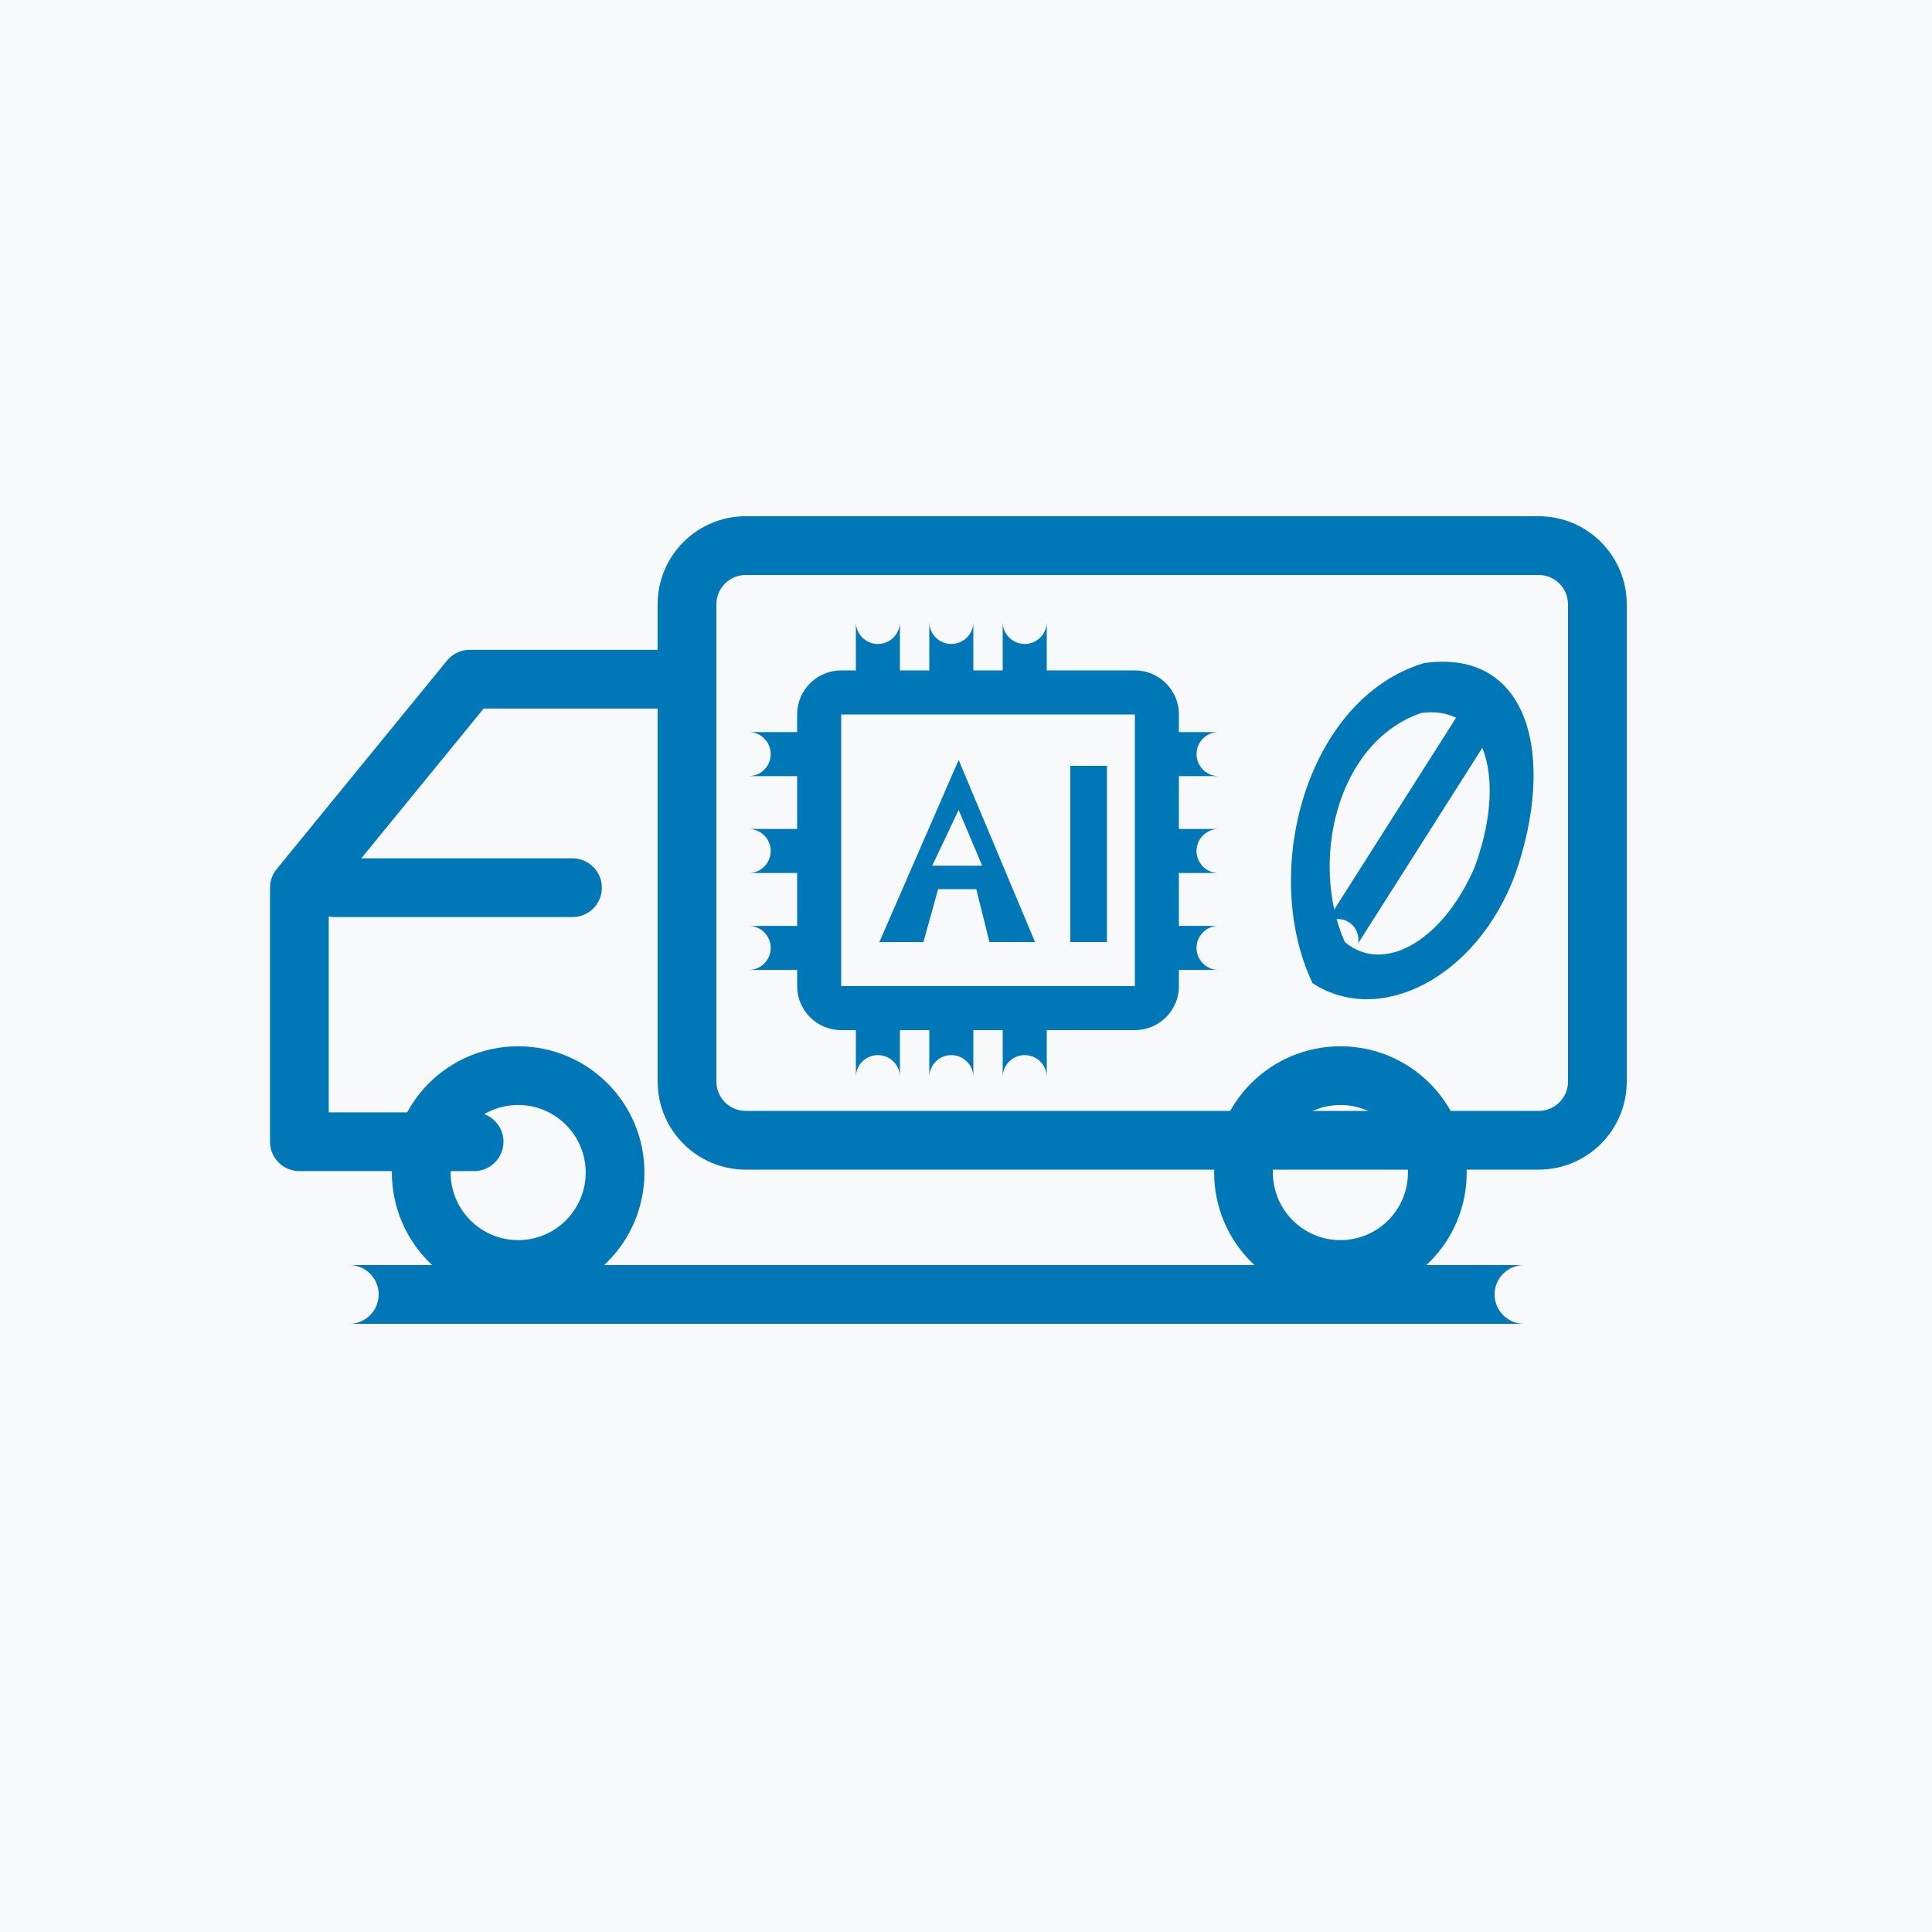
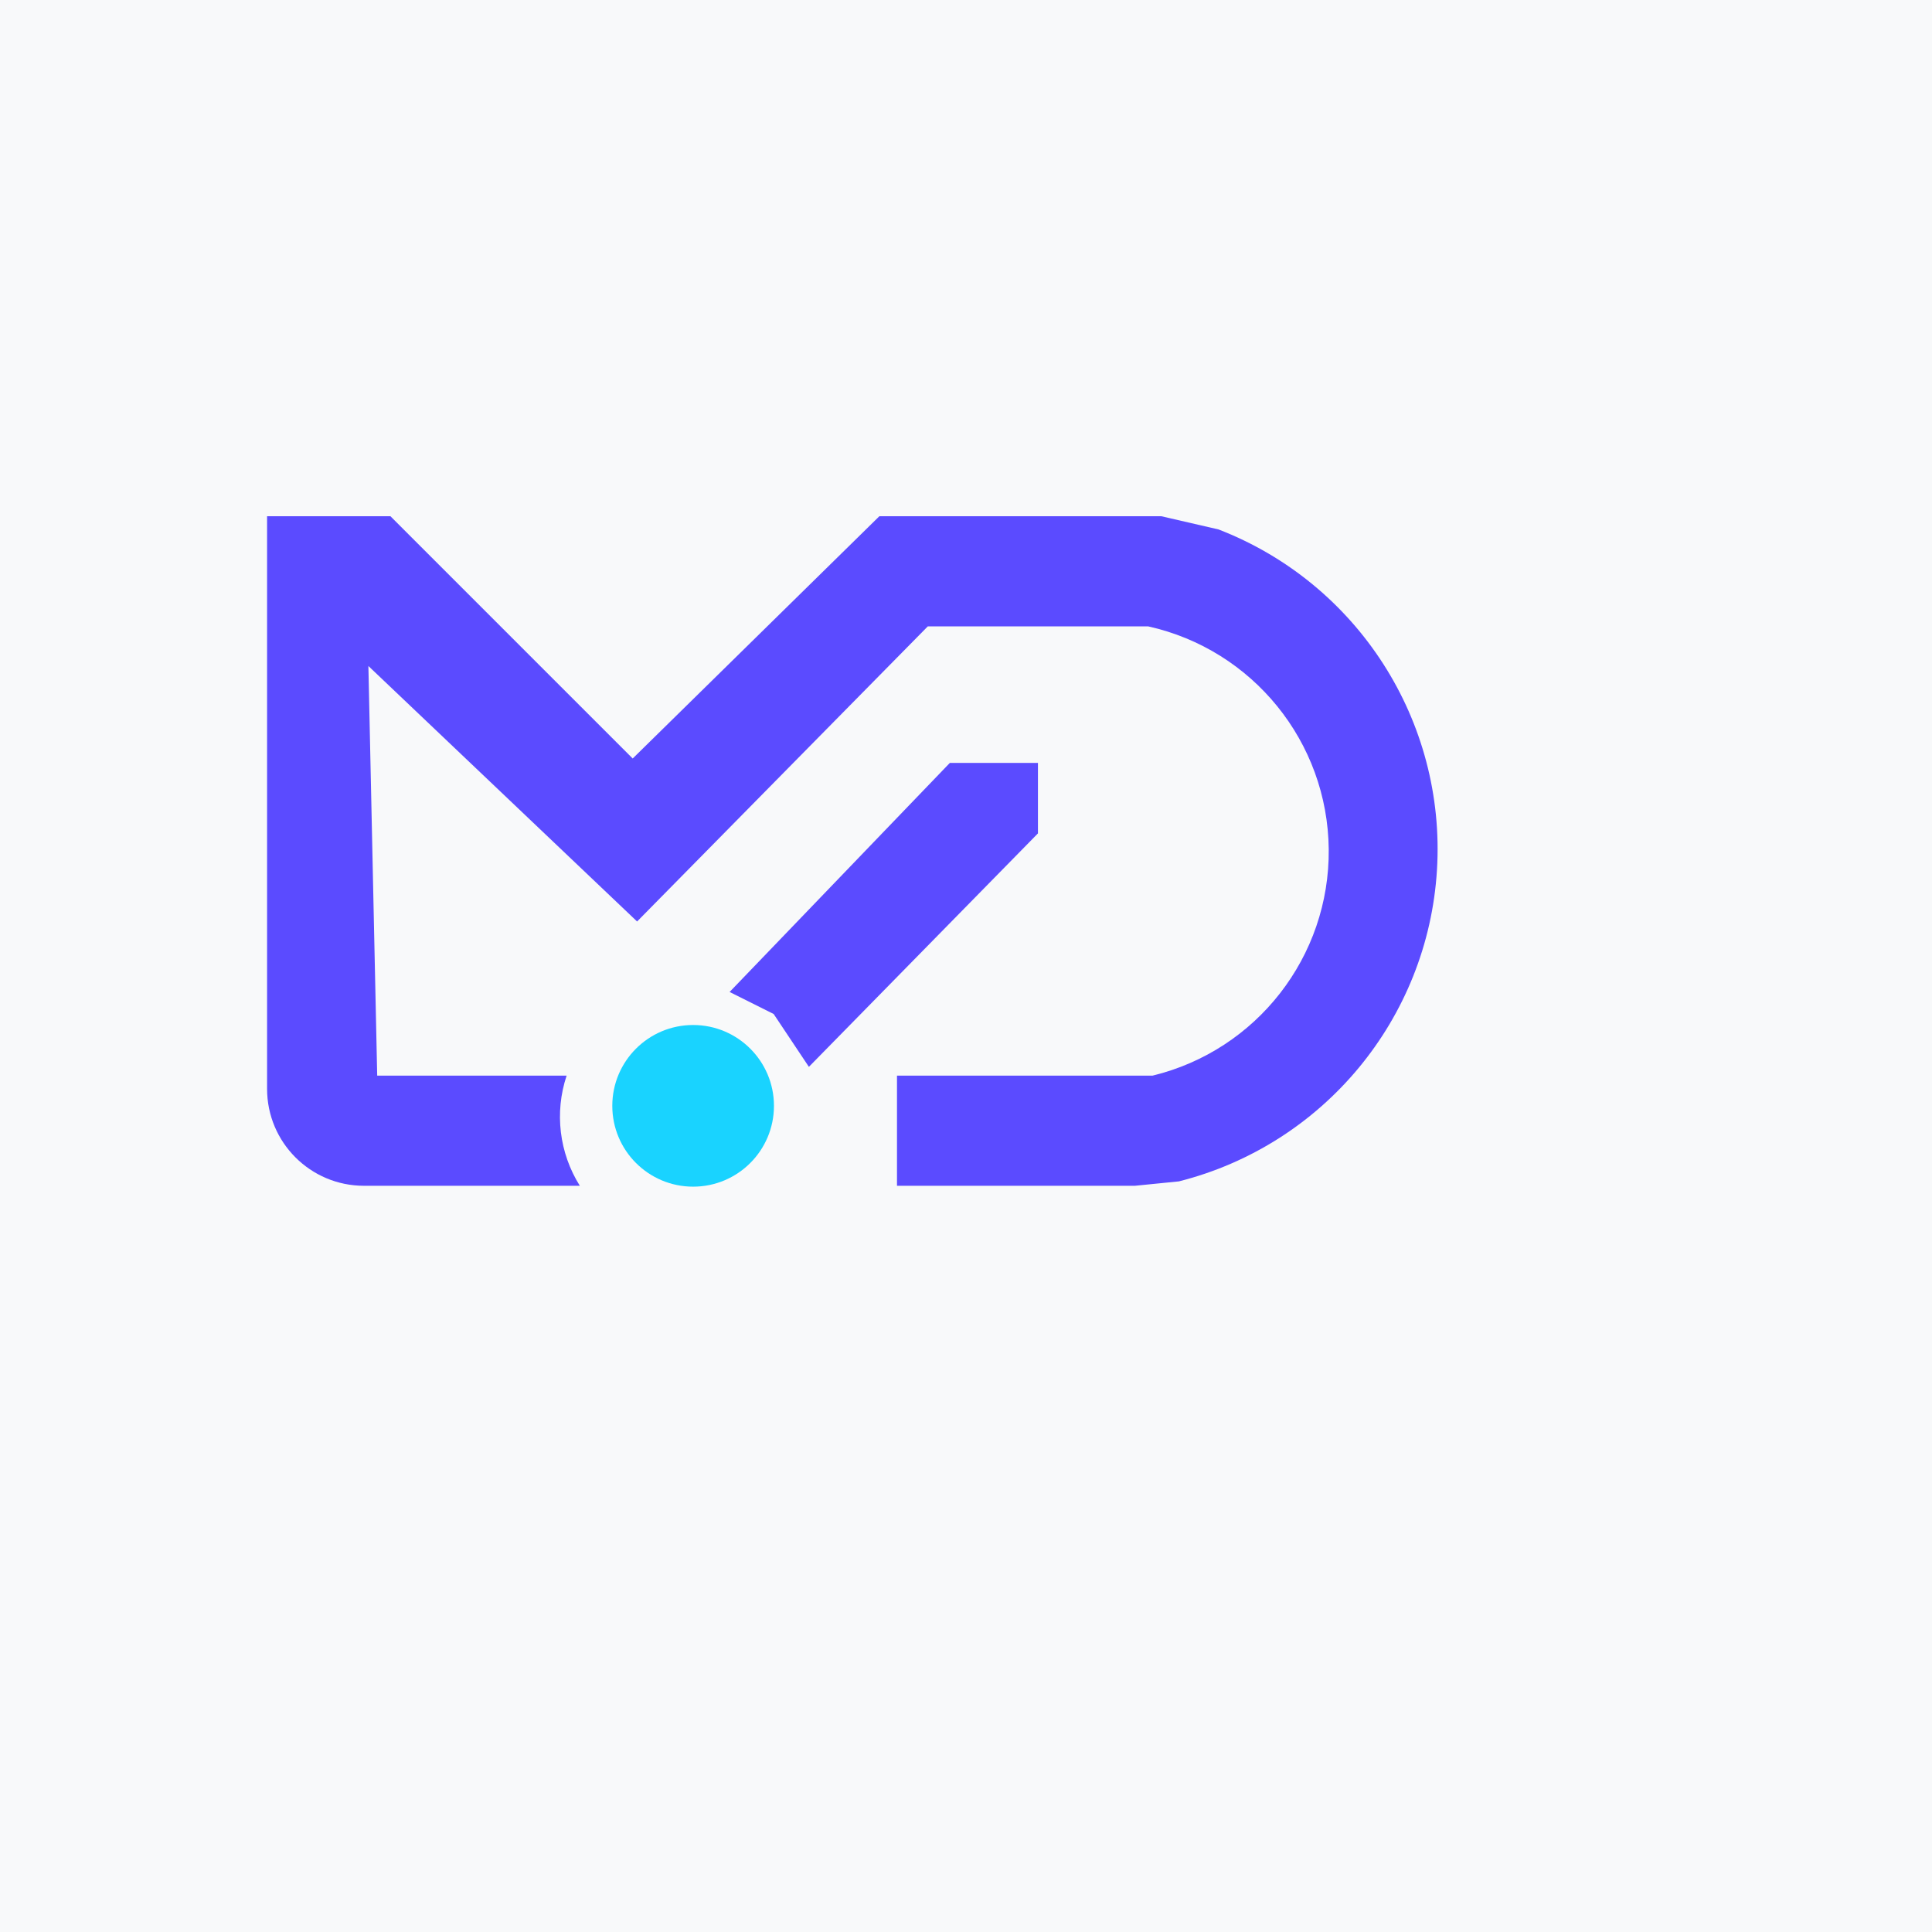
<svg xmlns="http://www.w3.org/2000/svg" viewBox="0 0 100 100" role="img">
  <rect width="100" height="100" fill="#F8F9FA" />
  <g transform="translate(12 10) scale(0.76)">
-     <g>
-       <path fill="#0077B6" fill-rule="evenodd" d="M35 22H89A6 6 0 0 1 95 28V60.5A6 6 0 0 1 89 66.5H35A6 6 0 0 1 29 60.5V28A6 6 0 0 1 35 22ZM35 26H89A2 2 0 0 1 91 28V60.5A2 2 0 0 1 89 62.5H35A2 2 0 0 1 33 60.5V28A2 2 0 0 1 35 26Z" />
-       <g fill="none" stroke="#0077B6" stroke-width="4" stroke-linecap="round" stroke-linejoin="round">
-         <path d="M31 33.1H16.2L4.6 47.3V64.6H16.5" />
-         <path d="M7 47.3H23.2" />
-       </g>
-       <path fill="#0077B6" d="M8 77L88 77A2 2 0 0 1 88 73L8 73A2 2 0 0 1 8 77Z" />
-       <path fill="#0077B6" fill-rule="evenodd" d="M10.9 66.7A8.6 8.6 0 1 1 28.1 66.7A8.6 8.6 0 1 1 10.9 66.7ZM14.9 66.7A4.6 4.6 0 1 1 24.1 66.7A4.6 4.6 0 1 1 14.9 66.7Z" />
-       <path fill="#0077B6" fill-rule="evenodd" d="M66.9 66.7A8.6 8.6 0 1 1 84.1 66.7A8.6 8.6 0 1 1 66.9 66.7ZM70.9 66.7A4.6 4.6 0 1 1 80.1 66.7A4.6 4.6 0 1 1 70.9 66.7Z" />
-       <path fill="#0077B6" fill-rule="evenodd" d="M41.5 32.5H61.5A3 3 0 0 1 64.5 35.5V54A3 3 0 0 1 61.5 57H41.5A3 3 0 0 1 38.5 54V35.5A3 3 0 0 1 41.5 32.5ZM41.5 35.5H61.5V54H41.5Z" />
-       <path fill="#0077B6" d="M45.5 33.6L45.5 29.2A1.5 1.5 0 0 1 42.5 29.2L42.5 33.6L45.5 33.6Z" />
-       <path fill="#0077B6" d="M50.5 33.6L50.5 29.2A1.5 1.5 0 0 1 47.5 29.2L47.5 33.6L50.5 33.6Z" />
-       <path fill="#0077B6" d="M55.5 33.6L55.5 29.2A1.5 1.5 0 0 1 52.5 29.2L52.5 33.6L55.5 33.6Z" />
-       <path fill="#0077B6" d="M42.5 55.7L42.5 60.2A1.5 1.5 0 0 1 45.5 60.2L45.5 55.7L42.5 55.7Z" />
-       <path fill="#0077B6" d="M47.5 55.7L47.5 60.2A1.5 1.5 0 0 1 50.5 60.2L50.5 55.7L47.5 55.7Z" />
-       <path fill="#0077B6" d="M52.5 55.7L52.5 60.2A1.5 1.5 0 0 1 55.5 60.2L55.5 55.7L52.5 55.7Z" />
-       <path fill="#0077B6" d="M40 36.7L35.2 36.7A1.5 1.5 0 0 1 35.2 39.7L40 39.7L40 36.7Z" />
-       <path fill="#0077B6" d="M40 43.3L35.2 43.3A1.5 1.5 0 0 1 35.2 46.3L40 46.3L40 43.3Z" />
-       <path fill="#0077B6" d="M40 49.9L35.2 49.9A1.5 1.5 0 0 1 35.2 52.9L40 52.9L40 49.9Z" />
-       <path fill="#0077B6" d="M63 39.7L67.2 39.7A1.5 1.5 0 0 1 67.2 36.7L63 36.7L63 39.7Z" />
-       <path fill="#0077B6" d="M63 46.3L67.2 46.3A1.5 1.5 0 0 1 67.2 43.3L63 43.3L63 46.3Z" />
-       <path fill="#0077B6" d="M63 52.9L67.2 52.9A1.5 1.5 0 0 1 67.2 49.9L63 49.9L63 52.9Z" />
-       <path fill="#0077B6" fill-rule="evenodd" d="M73.6 53.8C70 46.2 73.2 34.4 81.2 32C88.4 31 90.2 38.4 87.4 46.4C84.8 53.4 78.2 56.8 73.6 53.8ZM75.8 51C73.4 45.6 75.2 37.4 81 35.4C85.6 34.8 86.8 40.2 84.6 46C82.4 51 78.4 53.2 75.8 51Z" />
-       <path fill="#0077B6" d="M76.7 51.1L86.1 36.3A1.4 1.4 0 0 1 83.9 34.9L74.5 49.7A1.4 1.4 0 0 1 76.7 51.1Z" />
-       <path fill="#0077B6" fill-rule="evenodd" d="M49.5 38.6L54.7 51H51.6L50.7 47.4H48.1L47.1 51H44.1L49.5 38.6ZM49.5 42L51.1 45.8H47.7Z" />
-       <path fill="#0077B6" d="M57.1 39H59.6V51H57.1Z" />
+     <g transform="translate(-8.4 11.2) scale(0.3)">
+       <path fill="#5B4BFF" d="M36 36 L36 166 A22 22 0 0 0 58 188 L107 188 A29.5 29.5 0 0 1 104 163 L61 163 L59 70 L120 128 L186 61 L236 61 A52.36 52.36 0 0 1 237 163 L179 163 L179 188 L233 188 L243 187 A77.81 77.81 0 0 0 252 39 L239 36 L175 36 L119 91 L64 36 Z" />
+       <path fill="#5B4BFF" d="M211 92 L191 92 L141 144 L151 149 L159 161 L211 108 Z" />
+       <circle cx="132.72" cy="169.85" r="18.35" fill="#19D3FF" />
    </g>
  </g>
</svg>
